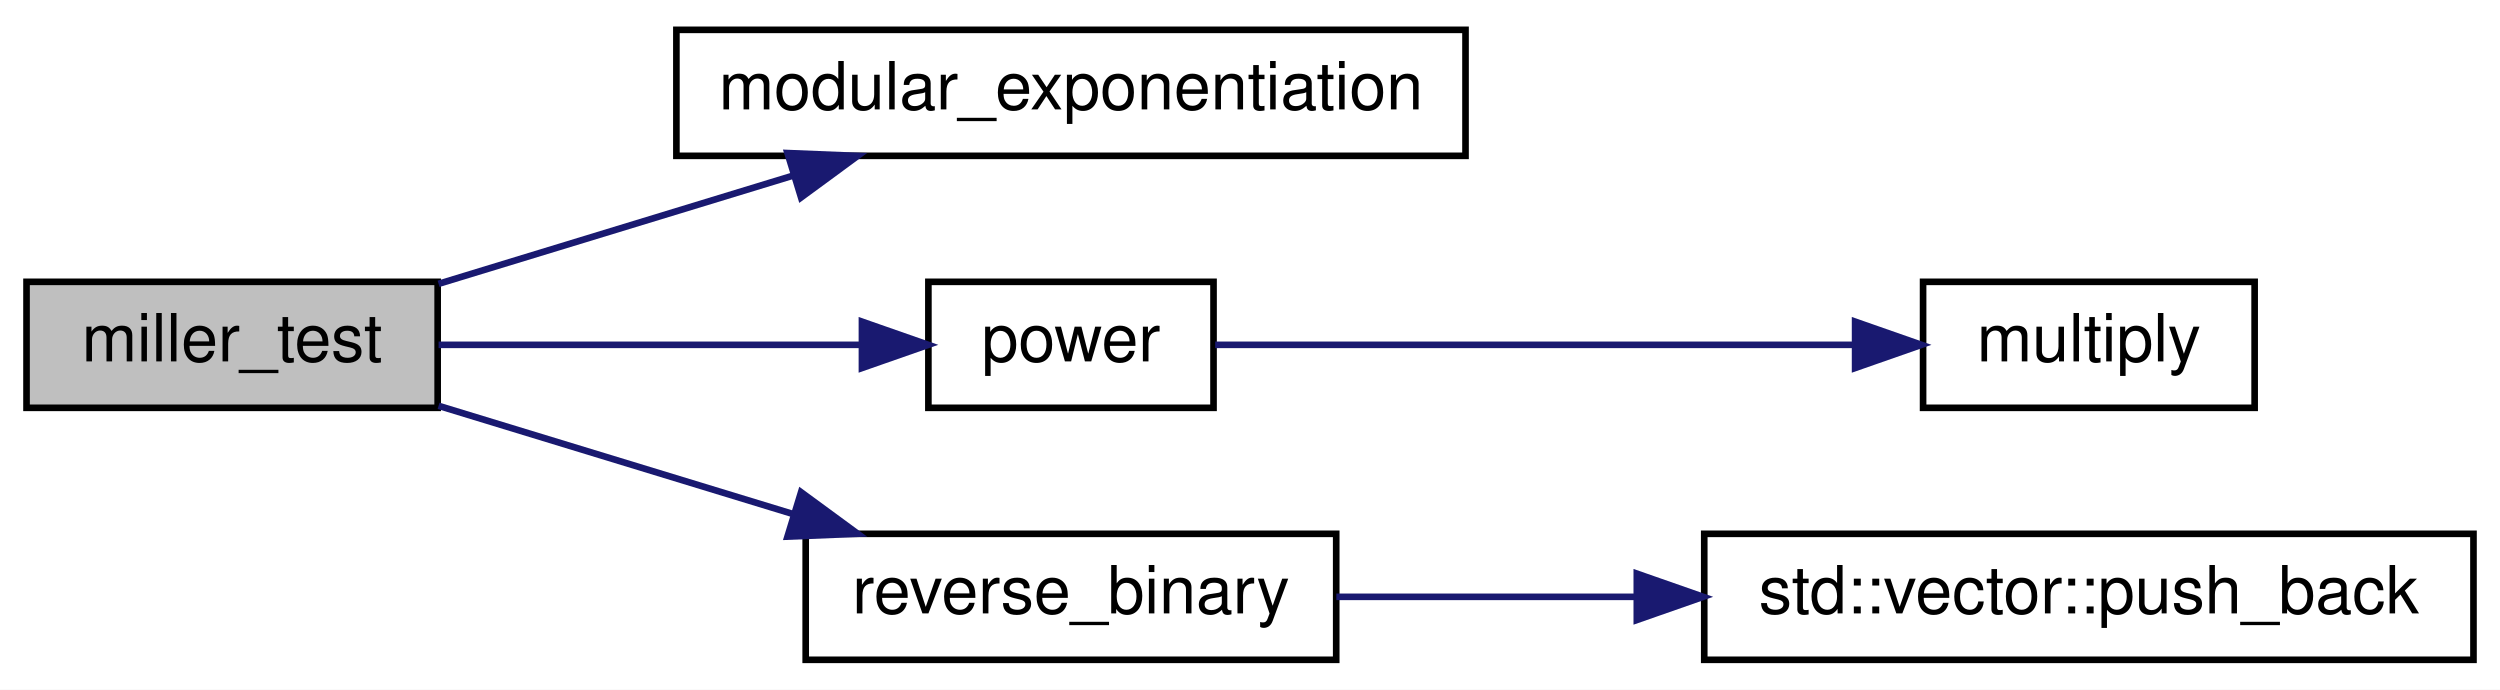
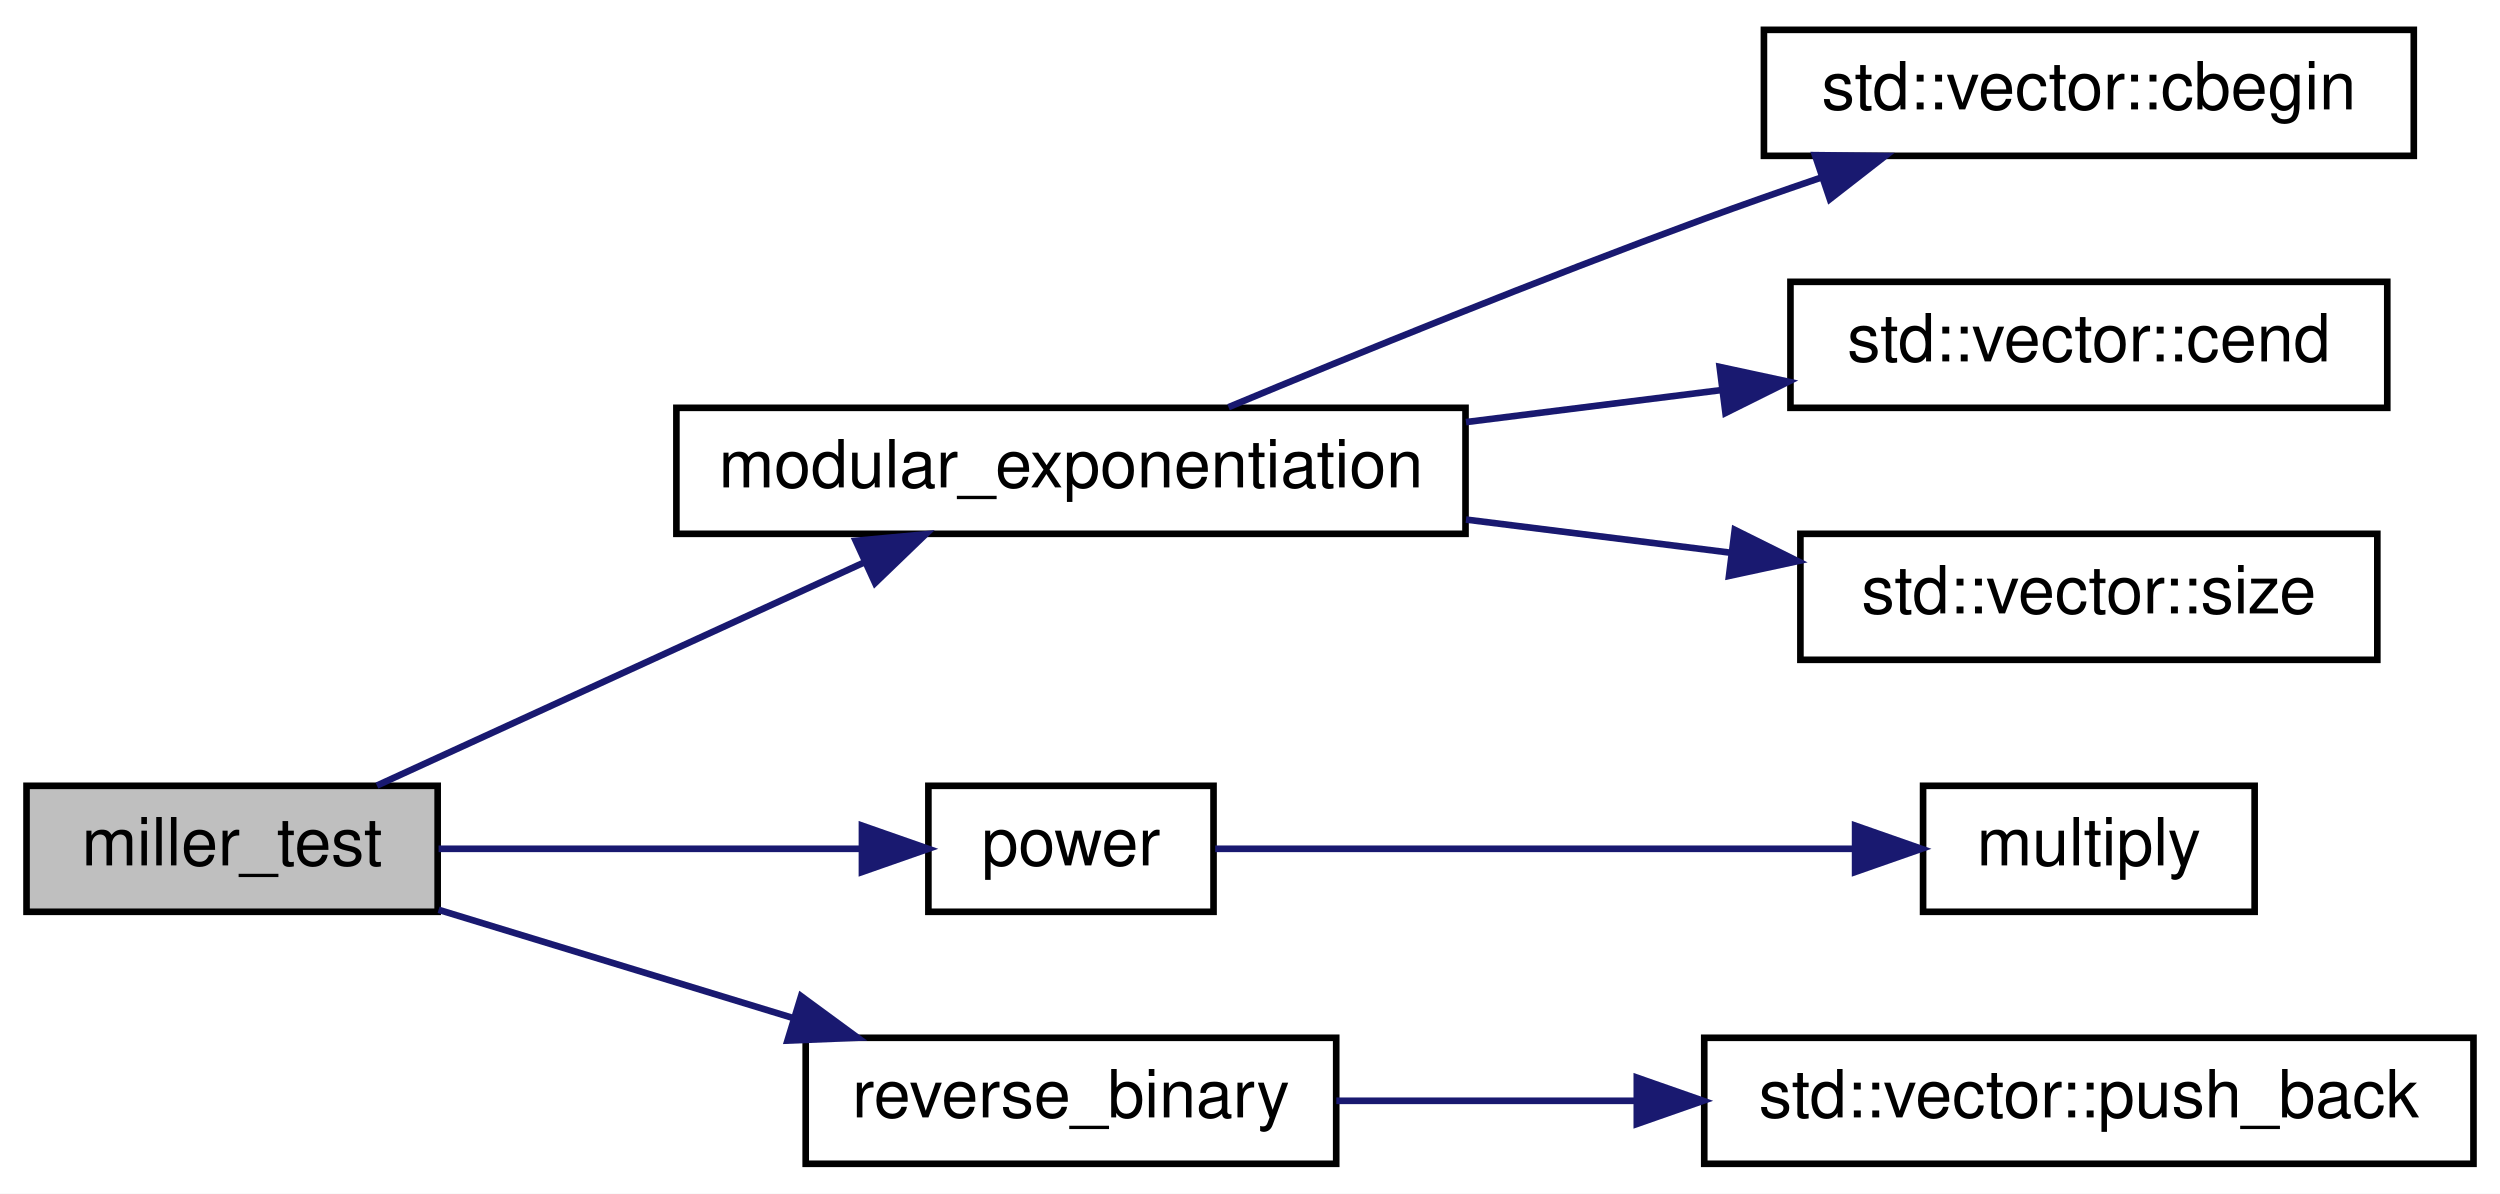
- <svg xmlns="http://www.w3.org/2000/svg" xmlns:xlink="http://www.w3.org/1999/xlink" width="377pt" height="104pt" viewBox="0.00 0.00 377.00 104.00">
-   <g id="graph0" class="graph" transform="scale(1 1) rotate(0) translate(4 100)">
-     <polygon fill="white" stroke="transparent" points="-4,4 -4,-100 373,-100 373,4 -4,4" />
+ <svg xmlns="http://www.w3.org/2000/svg" xmlns:xlink="http://www.w3.org/1999/xlink" width="377pt" height="180pt" viewBox="0.00 0.00 377.00 180.00">
+   <g id="graph0" class="graph" transform="scale(1 1) rotate(0) translate(4 176)">
+     <polygon fill="white" stroke="transparent" points="-4,4 -4,-176 373,-176 373,4 -4,4" />
    <g id="node1" class="node">
      <g id="a_node1">
        <a xlink:title=" ">
          <polygon fill="#bfbfbf" stroke="black" points="0,-38.5 0,-57.5 62,-57.5 62,-38.5 0,-38.5" />
          <text text-anchor="middle" x="31" y="-45.5" font-family="Helvetica,sans-Serif" font-size="10.00">miller_test</text>
        </a>
      </g>
    </g>
    <g id="node2" class="node">
      <g id="a_node2">
        <a xlink:href="../../d6/d42/miller__rabin_8cpp.html#ad6c2c67ea416d0e80003a88623f98b29" target="_top" xlink:title=" ">
-           <polygon fill="white" stroke="black" points="98,-76.5 98,-95.5 217,-95.5 217,-76.5 98,-76.5" />
-           <text text-anchor="middle" x="157.5" y="-83.5" font-family="Helvetica,sans-Serif" font-size="10.00">modular_exponentiation</text>
+           <polygon fill="white" stroke="black" points="98,-95.5 98,-114.5 217,-114.5 217,-95.5 98,-95.5" />
+           <text text-anchor="middle" x="157.5" y="-102.5" font-family="Helvetica,sans-Serif" font-size="10.00">modular_exponentiation</text>
        </a>
      </g>
    </g>
    <g id="edge1" class="edge">
-       <path fill="none" stroke="midnightblue" d="M62.14,-57.2C78.14,-62.08 98.04,-68.16 115.44,-73.47" />
-       <polygon fill="midnightblue" stroke="midnightblue" points="114.75,-76.92 125.34,-76.49 116.8,-70.22 114.75,-76.92" />
+       <path fill="none" stroke="midnightblue" d="M52.84,-57.54C72.95,-66.75 103.61,-80.78 126.37,-91.21" />
+       <polygon fill="midnightblue" stroke="midnightblue" points="125.04,-94.45 135.59,-95.43 127.96,-88.08 125.04,-94.45" />
    </g>
-     <g id="node3" class="node">
-       <g id="a_node3">
+     <g id="node6" class="node">
+       <g id="a_node6">
        <a xlink:href="../../df/def/power__for__huge__numbers_8cpp.html#ae249a2af508aa94266023ce8aa81426f" target="_top" xlink:title=" ">
          <polygon fill="white" stroke="black" points="136,-38.5 136,-57.5 179,-57.5 179,-38.5 136,-38.5" />
          <text text-anchor="middle" x="157.5" y="-45.5" font-family="Helvetica,sans-Serif" font-size="10.00">power</text>
        </a>
      </g>
    </g>
-     <g id="edge2" class="edge">
+     <g id="edge5" class="edge">
      <path fill="none" stroke="midnightblue" d="M62.14,-48C81.45,-48 106.43,-48 125.84,-48" />
      <polygon fill="midnightblue" stroke="midnightblue" points="125.98,-51.5 135.98,-48 125.98,-44.5 125.98,-51.5" />
    </g>
-     <g id="node5" class="node">
-       <g id="a_node5">
+     <g id="node8" class="node">
+       <g id="a_node8">
        <a xlink:href="../../d6/d42/miller__rabin_8cpp.html#a798398d5bfd375a3c0ce68100842f6f5" target="_top" xlink:title=" ">
          <polygon fill="white" stroke="black" points="117.5,-0.5 117.5,-19.5 197.5,-19.5 197.5,-0.5 117.5,-0.5" />
          <text text-anchor="middle" x="157.5" y="-7.5" font-family="Helvetica,sans-Serif" font-size="10.00">reverse_binary</text>
        </a>
      </g>
    </g>
-     <g id="edge4" class="edge">
+     <g id="edge7" class="edge">
      <path fill="none" stroke="midnightblue" d="M62.14,-38.8C78.14,-33.92 98.04,-27.84 115.44,-22.53" />
      <polygon fill="midnightblue" stroke="midnightblue" points="116.8,-25.78 125.34,-19.51 114.75,-19.08 116.8,-25.78" />
    </g>
+     <g id="node3" class="node">
+       <g id="a_node3">
+         <a target="_blank" xlink:href="http://en.cppreference.com/w/cpp/container/vector/begin.html#" xlink:title=" ">
+           <polygon fill="white" stroke="black" points="262,-152.5 262,-171.5 360,-171.5 360,-152.5 262,-152.5" />
+           <text text-anchor="middle" x="311" y="-159.5" font-family="Helvetica,sans-Serif" font-size="10.00">std::vector::cbegin</text>
+         </a>
+       </g>
+     </g>
+     <g id="edge2" class="edge">
+       <path fill="none" stroke="midnightblue" d="M181.26,-114.6C200.31,-122.53 228.27,-133.91 253,-143 258.65,-145.07 264.64,-147.18 270.54,-149.19" />
+       <polygon fill="midnightblue" stroke="midnightblue" points="269.7,-152.6 280.3,-152.48 271.94,-145.97 269.7,-152.6" />
+     </g>
    <g id="node4" class="node">
      <g id="a_node4">
+         <a target="_blank" xlink:href="http://en.cppreference.com/w/cpp/container/vector/end.html#" xlink:title=" ">
+           <polygon fill="white" stroke="black" points="266,-114.5 266,-133.5 356,-133.5 356,-114.5 266,-114.5" />
+           <text text-anchor="middle" x="311" y="-121.5" font-family="Helvetica,sans-Serif" font-size="10.00">std::vector::cend</text>
+         </a>
+       </g>
+     </g>
+     <g id="edge3" class="edge">
+       <path fill="none" stroke="midnightblue" d="M217.07,-112.35C229.69,-113.93 242.99,-115.6 255.44,-117.16" />
+       <polygon fill="midnightblue" stroke="midnightblue" points="255.32,-120.67 265.68,-118.44 256.2,-113.72 255.32,-120.67" />
+     </g>
+     <g id="node5" class="node">
+       <g id="a_node5">
+         <a target="_blank" xlink:href="http://en.cppreference.com/w/cpp/container/vector/size.html#" xlink:title=" ">
+           <polygon fill="white" stroke="black" points="267.5,-76.5 267.5,-95.5 354.5,-95.5 354.5,-76.5 267.5,-76.5" />
+           <text text-anchor="middle" x="311" y="-83.5" font-family="Helvetica,sans-Serif" font-size="10.00">std::vector::size</text>
+         </a>
+       </g>
+     </g>
+     <g id="edge4" class="edge">
+       <path fill="none" stroke="midnightblue" d="M217.07,-97.65C230.21,-96.01 244.08,-94.27 256.98,-92.65" />
+       <polygon fill="midnightblue" stroke="midnightblue" points="257.6,-96.1 267.09,-91.38 256.73,-89.15 257.6,-96.1" />
+     </g>
+     <g id="node7" class="node">
+       <g id="a_node7">
        <a xlink:href="../../df/def/power__for__huge__numbers_8cpp.html#aa141a7904f0c4668bac112d652a3acf9" target="_top" xlink:title=" ">
          <polygon fill="white" stroke="black" points="286,-38.5 286,-57.5 336,-57.5 336,-38.5 286,-38.5" />
          <text text-anchor="middle" x="311" y="-45.5" font-family="Helvetica,sans-Serif" font-size="10.00">multiply</text>
        </a>
      </g>
    </g>
-     <g id="edge3" class="edge">
+     <g id="edge6" class="edge">
      <path fill="none" stroke="midnightblue" d="M179.25,-48C204,-48 245.77,-48 275.43,-48" />
      <polygon fill="midnightblue" stroke="midnightblue" points="275.75,-51.5 285.75,-48 275.75,-44.5 275.75,-51.5" />
    </g>
-     <g id="node6" class="node">
-       <g id="a_node6">
+     <g id="node9" class="node">
+       <g id="a_node9">
        <a target="_blank" xlink:href="http://en.cppreference.com/w/cpp/container/vector/push_back.html#" xlink:title=" ">
          <polygon fill="white" stroke="black" points="253,-0.5 253,-19.5 369,-19.5 369,-0.5 253,-0.5" />
          <text text-anchor="middle" x="311" y="-7.5" font-family="Helvetica,sans-Serif" font-size="10.00">std::vector::push_back</text>
        </a>
      </g>
    </g>
-     <g id="edge5" class="edge">
+     <g id="edge8" class="edge">
      <path fill="none" stroke="midnightblue" d="M197.52,-10C211.32,-10 227.28,-10 242.76,-10" />
      <polygon fill="midnightblue" stroke="midnightblue" points="242.83,-13.5 252.83,-10 242.83,-6.5 242.83,-13.5" />
    </g>
  </g>
</svg>
